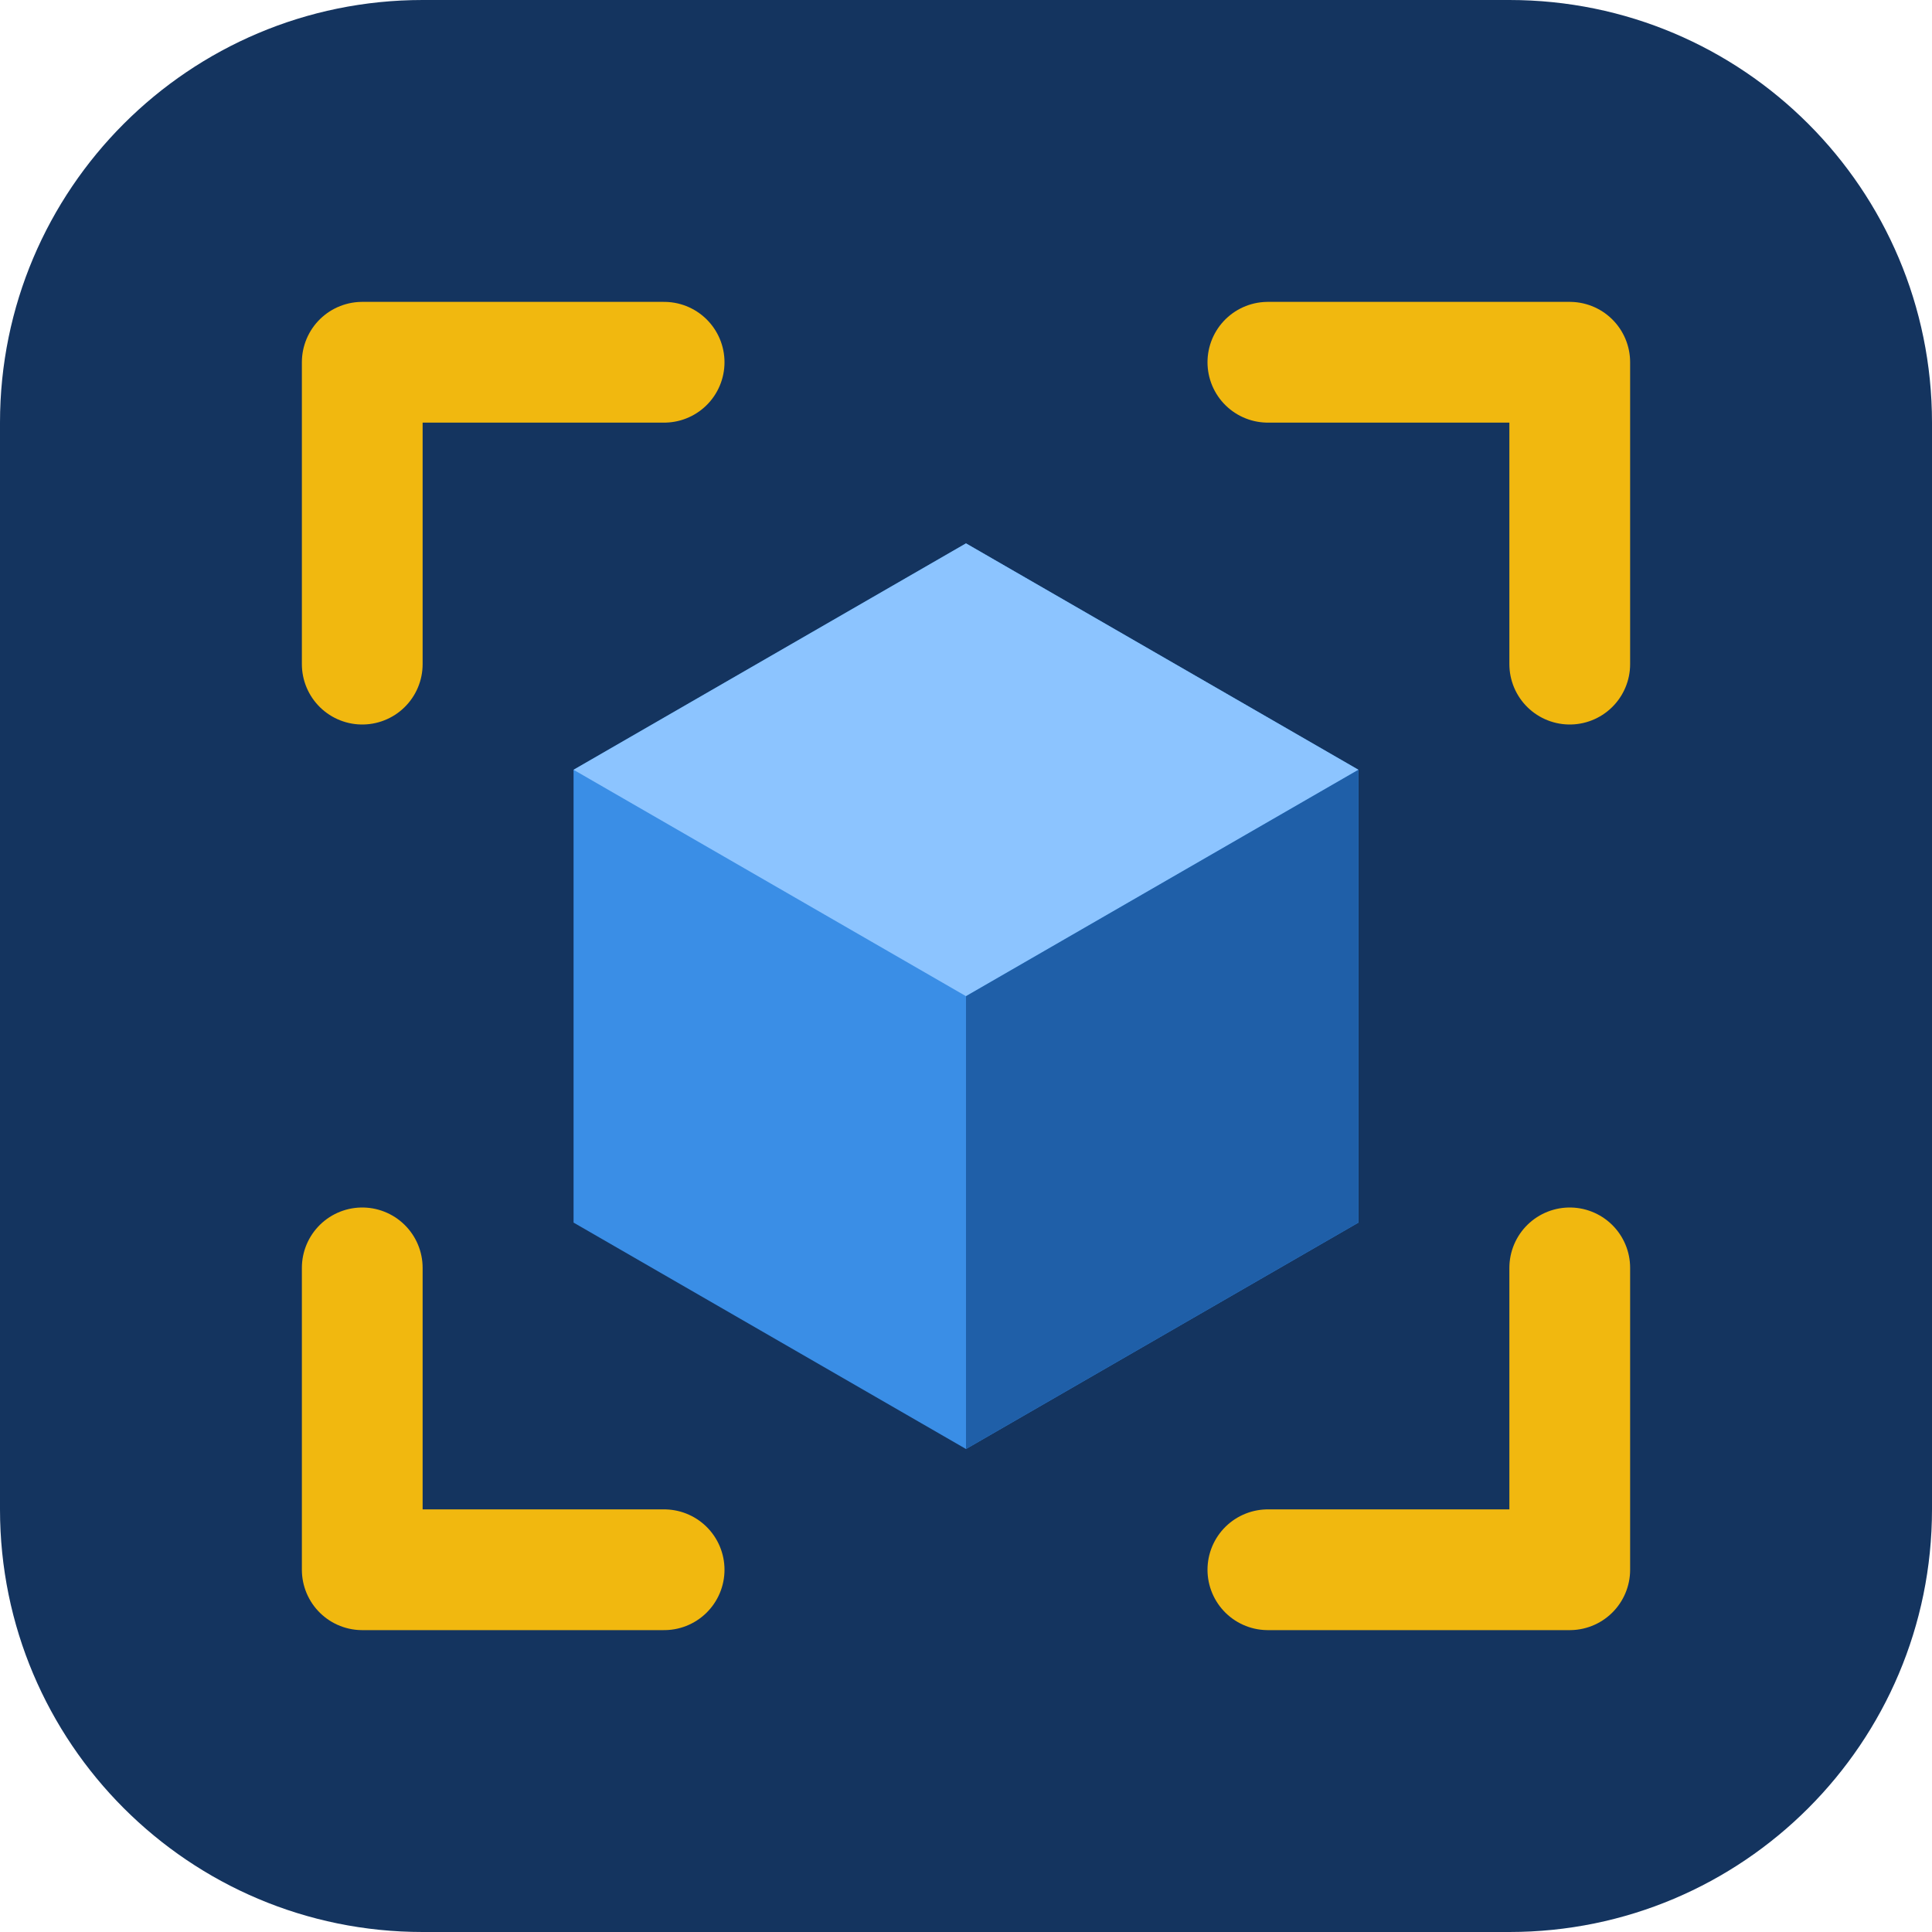
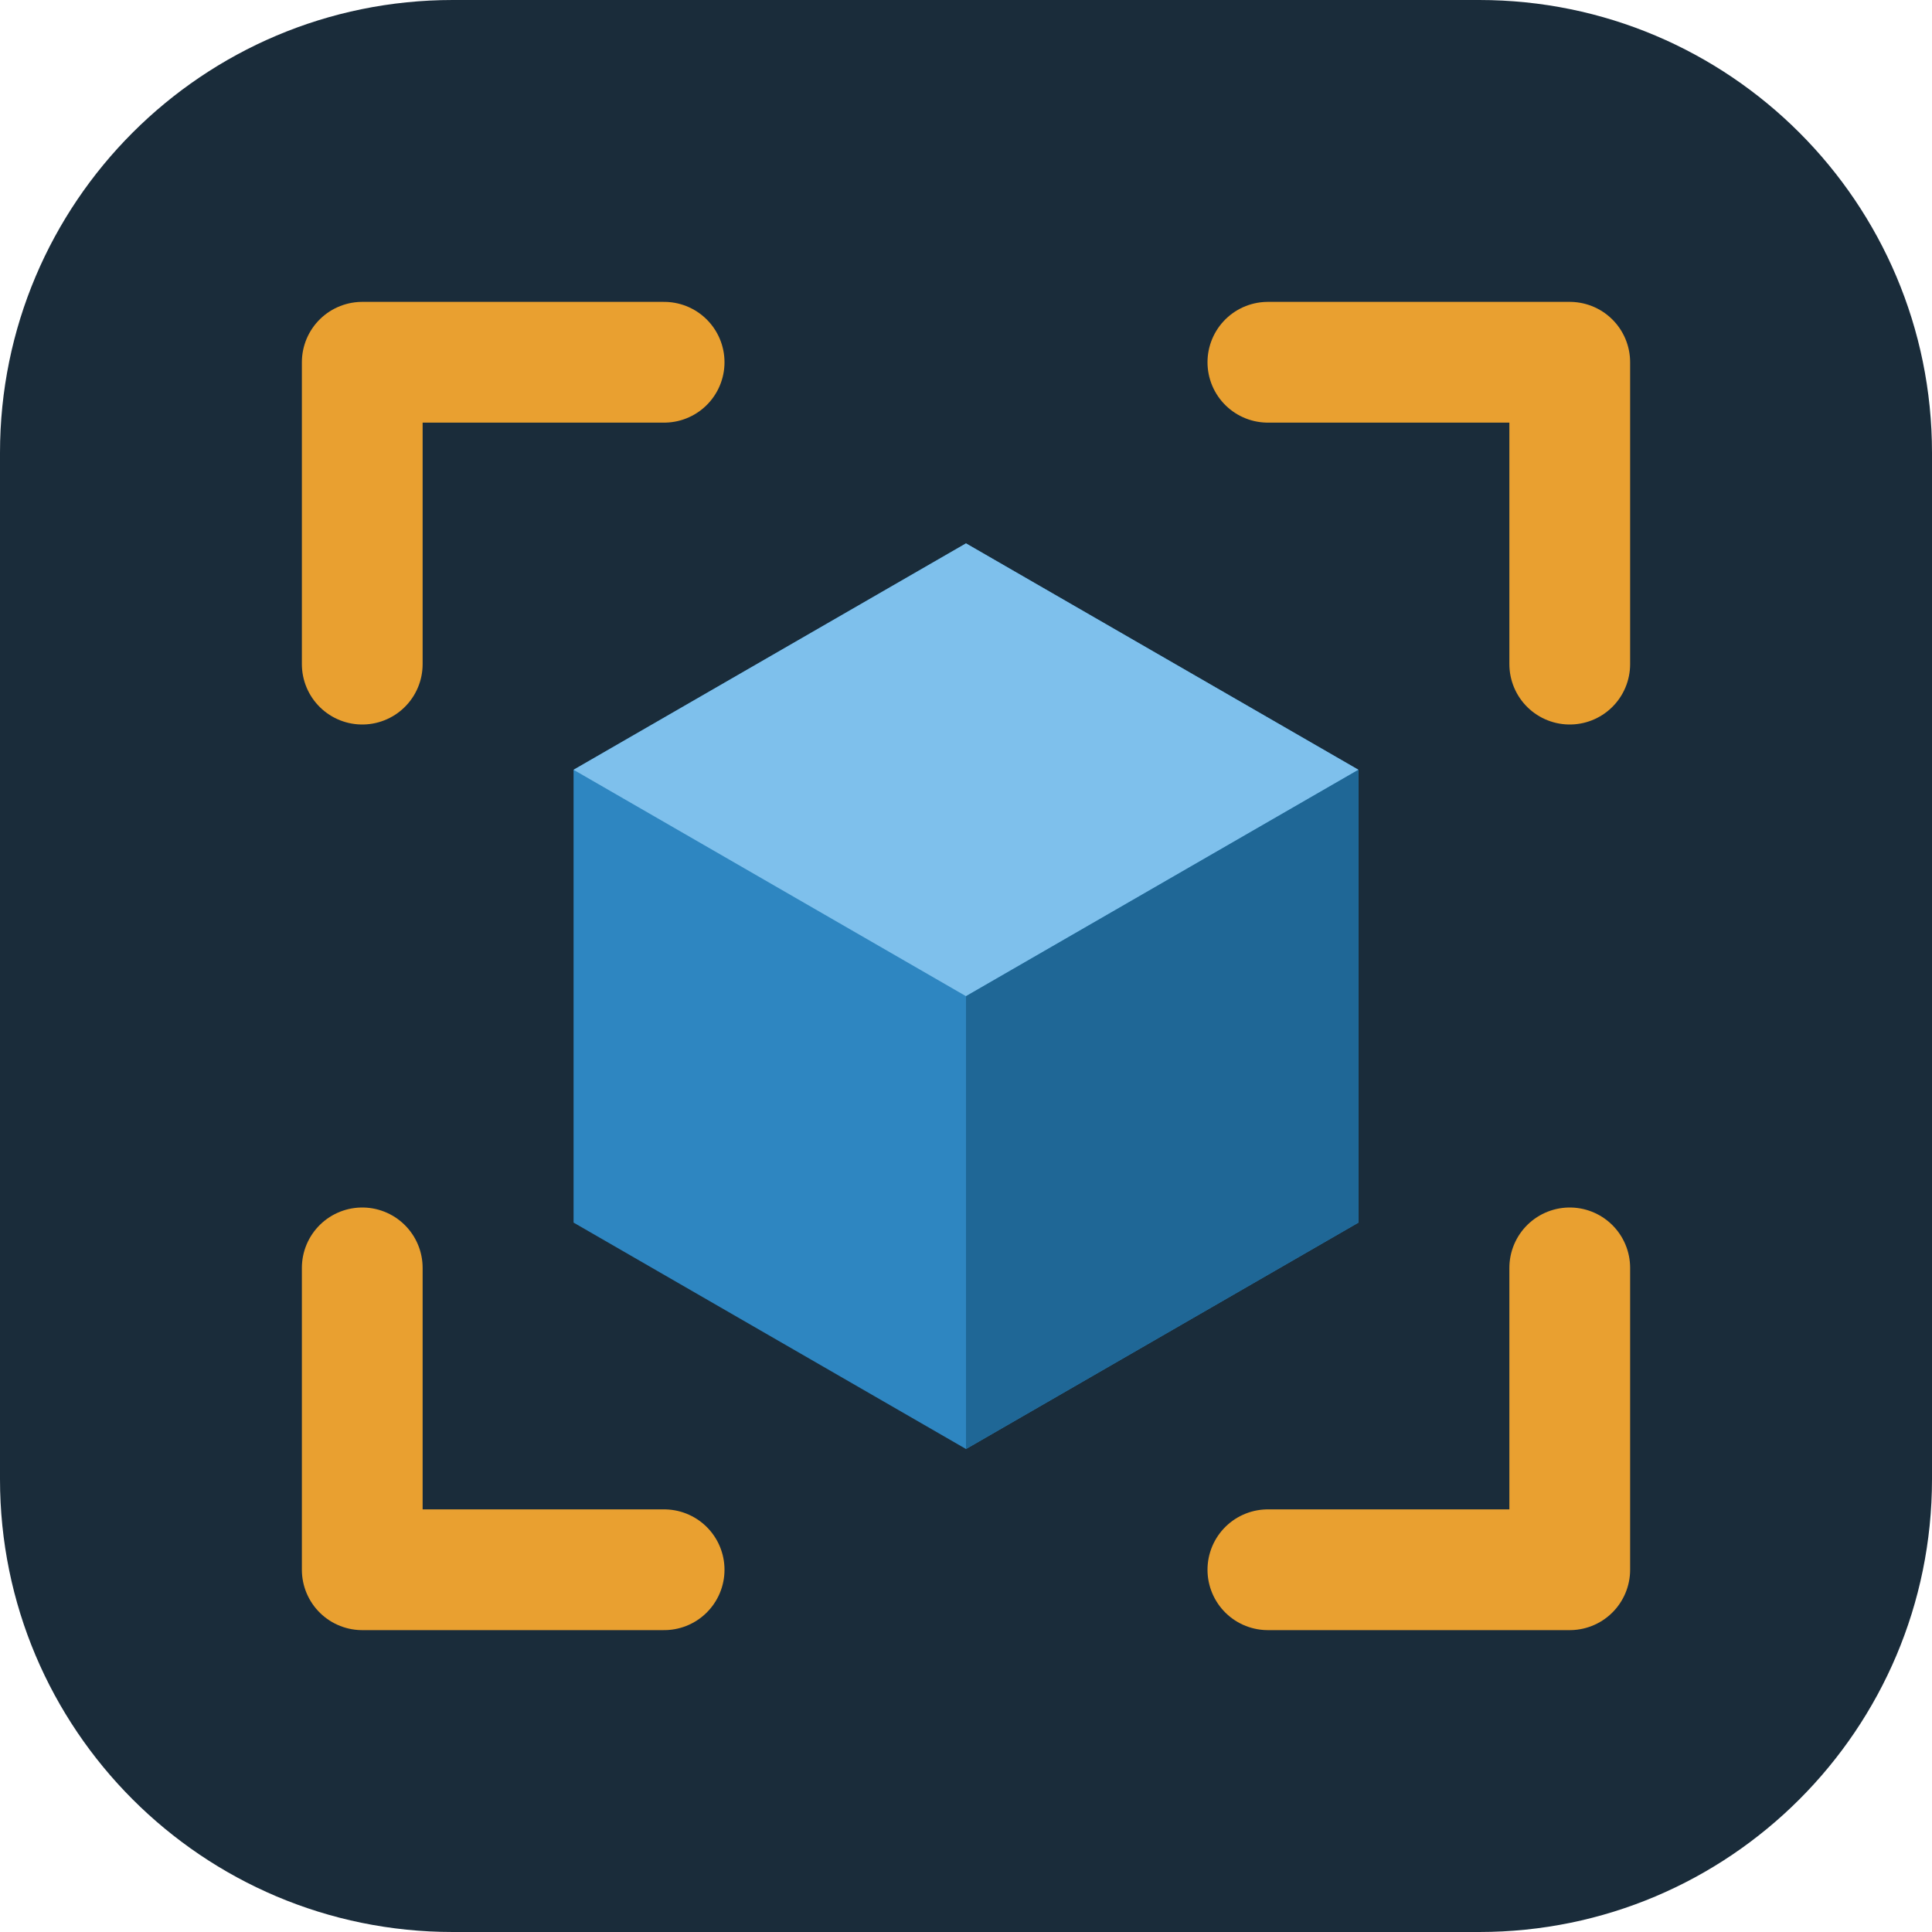
<svg xmlns="http://www.w3.org/2000/svg" viewBox="0 0 64 64">
-   <rect width="64" height="64" rx="14" fill="#14345f" />
-   <path d="M12 22V12h10M42 12h10v10M52 42v10H42M22 52H12V42" fill="none" stroke="#f1b80f" stroke-width="4" stroke-linecap="round" stroke-linejoin="round" />
-   <path d="M32 18 45 25.5v15L32 48 19 40.5v-15z" fill="#3a8ee6" />
-   <path d="M32 18 45 25.5 32 33 19 25.5z" fill="#8cc4ff" />
-   <path d="M32 33v15l13-7.5v-15z" fill="#1f5fa8" />
+   <rect width="64" height="64" rx="15" fill="#1a2c3a" />
+   <path d="M12 22V12h10M42 12h10v10M52 42v10H42M22 52H12V42" fill="none" stroke="#e9a030" stroke-width="4" stroke-linecap="round" stroke-linejoin="round" />
+   <path d="M32 18 45 25.5v15L32 48 19 40.5v-15z" fill="#2e86c1" />
+   <path d="M32 18 45 25.5 32 33 19 25.5z" fill="#7ec0ec" />
+   <path d="M32 33v15l13-7.5v-15z" fill="#1f6796" />
</svg>
